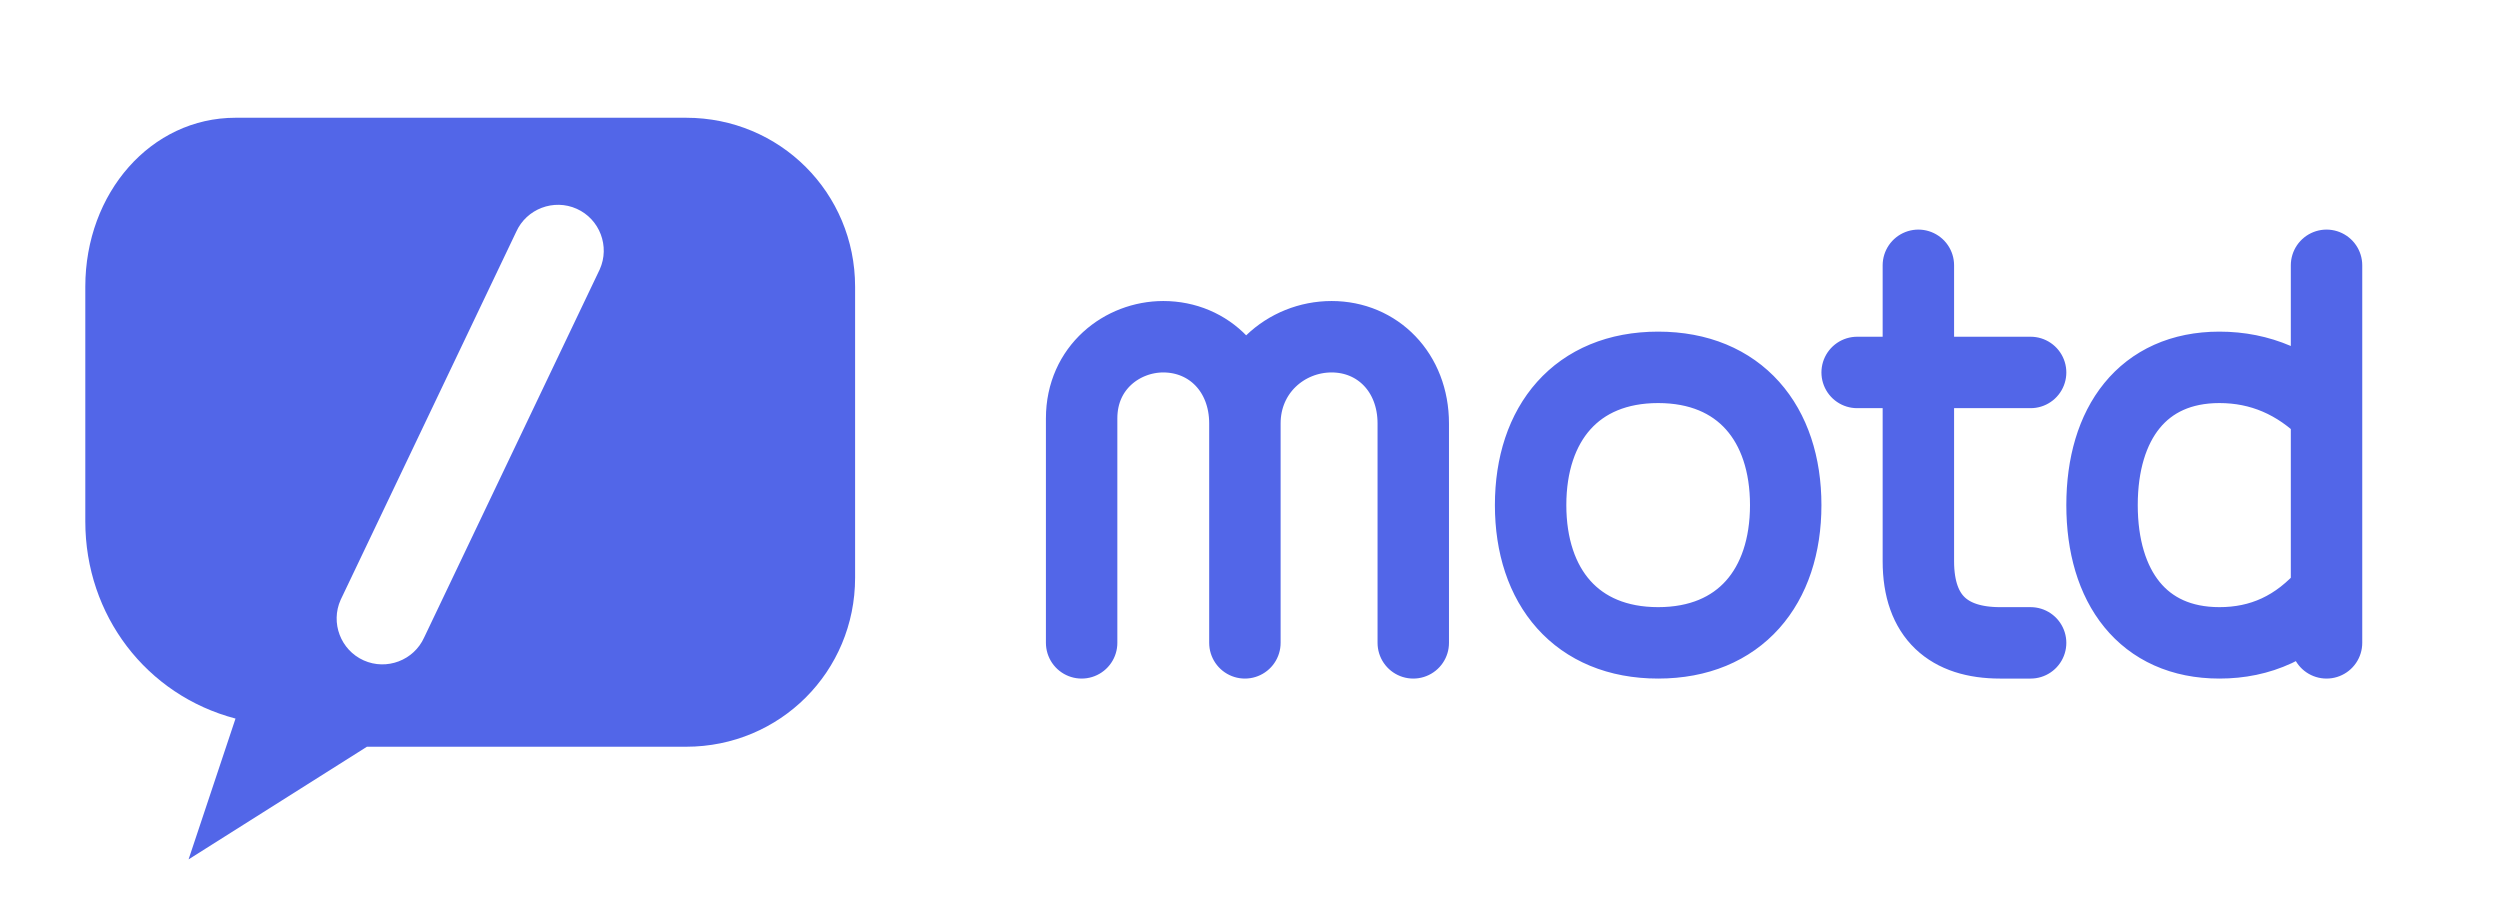
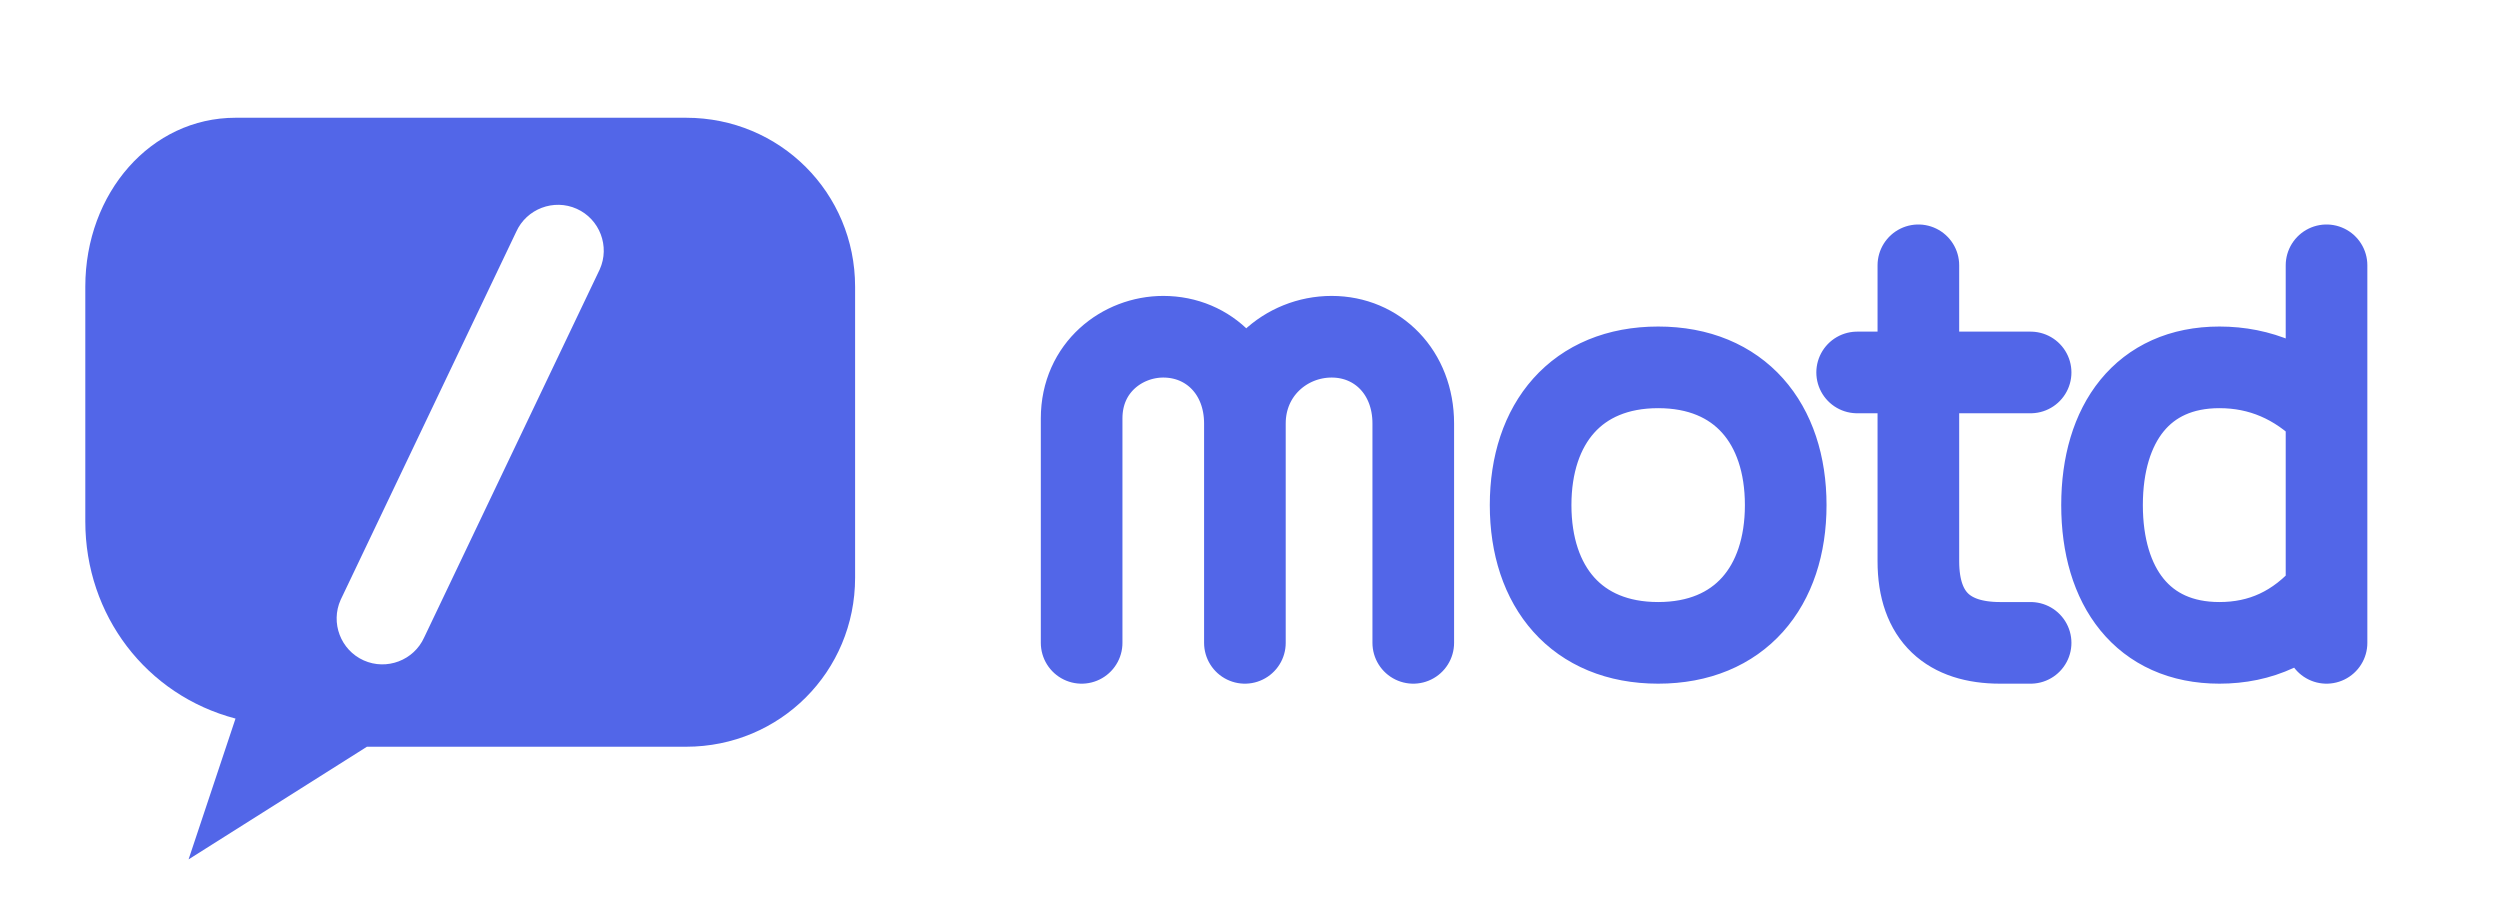
<svg xmlns="http://www.w3.org/2000/svg" viewBox="0 0 490 180" role="img" aria-labelledby="title">
  <g fill="#5266E8" stroke="#5266E8" stroke-linecap="round" stroke-linejoin="round">
    <path fill-rule="evenodd" stroke="none" transform="translate(2 1) scale(.92)" d="M48 24h96c20 0 36 16 36 36v62c0 20-16 36-36 36H76l-38 24 10-30c-19-5-32-22-32-42V60c0-20 14-36 32-36Zm59.8 24.3c2.2-4.9 8-7.1 12.9-4.9s7.1 8 4.9 12.9l-37.4 78.4c-2.2 4.9-8 7.1-12.9 4.9s-7.1-8-4.9-12.9l37.4-78.4Z" />
-     <path fill="none" stroke-width="14" transform="translate(-48)" d="M260 126V82c0-10 8-16 16-16 9 0 16 7 16 17v43m0-43c0-10 8-17 17-17s16 7 16 17v43M373 72c-16 0-25 11-25 27s9 27 25 27 25-11 25-27-9-27-25-27ZM424 52v58c0 11 6 16 16 16h6m-34-53h34M504 52v74m0-45c-6-6-13-9-21-9-15 0-23 11-23 27s8 27 23 27c8 0 15-3 21-10" />
+     <path fill="none" stroke-width="16" transform="translate(-48)" d="M260 126V82c0-10 8-16 16-16 9 0 16 7 16 17v43m0-43c0-10 8-17 17-17s16 7 16 17v43M373 72c-16 0-25 11-25 27s9 27 25 27 25-11 25-27-9-27-25-27ZM424 52v58c0 11 6 16 16 16h6m-34-53h34M504 52v74m0-45c-6-6-13-9-21-9-15 0-23 11-23 27s8 27 23 27c8 0 15-3 21-10" />
  </g>
</svg>
